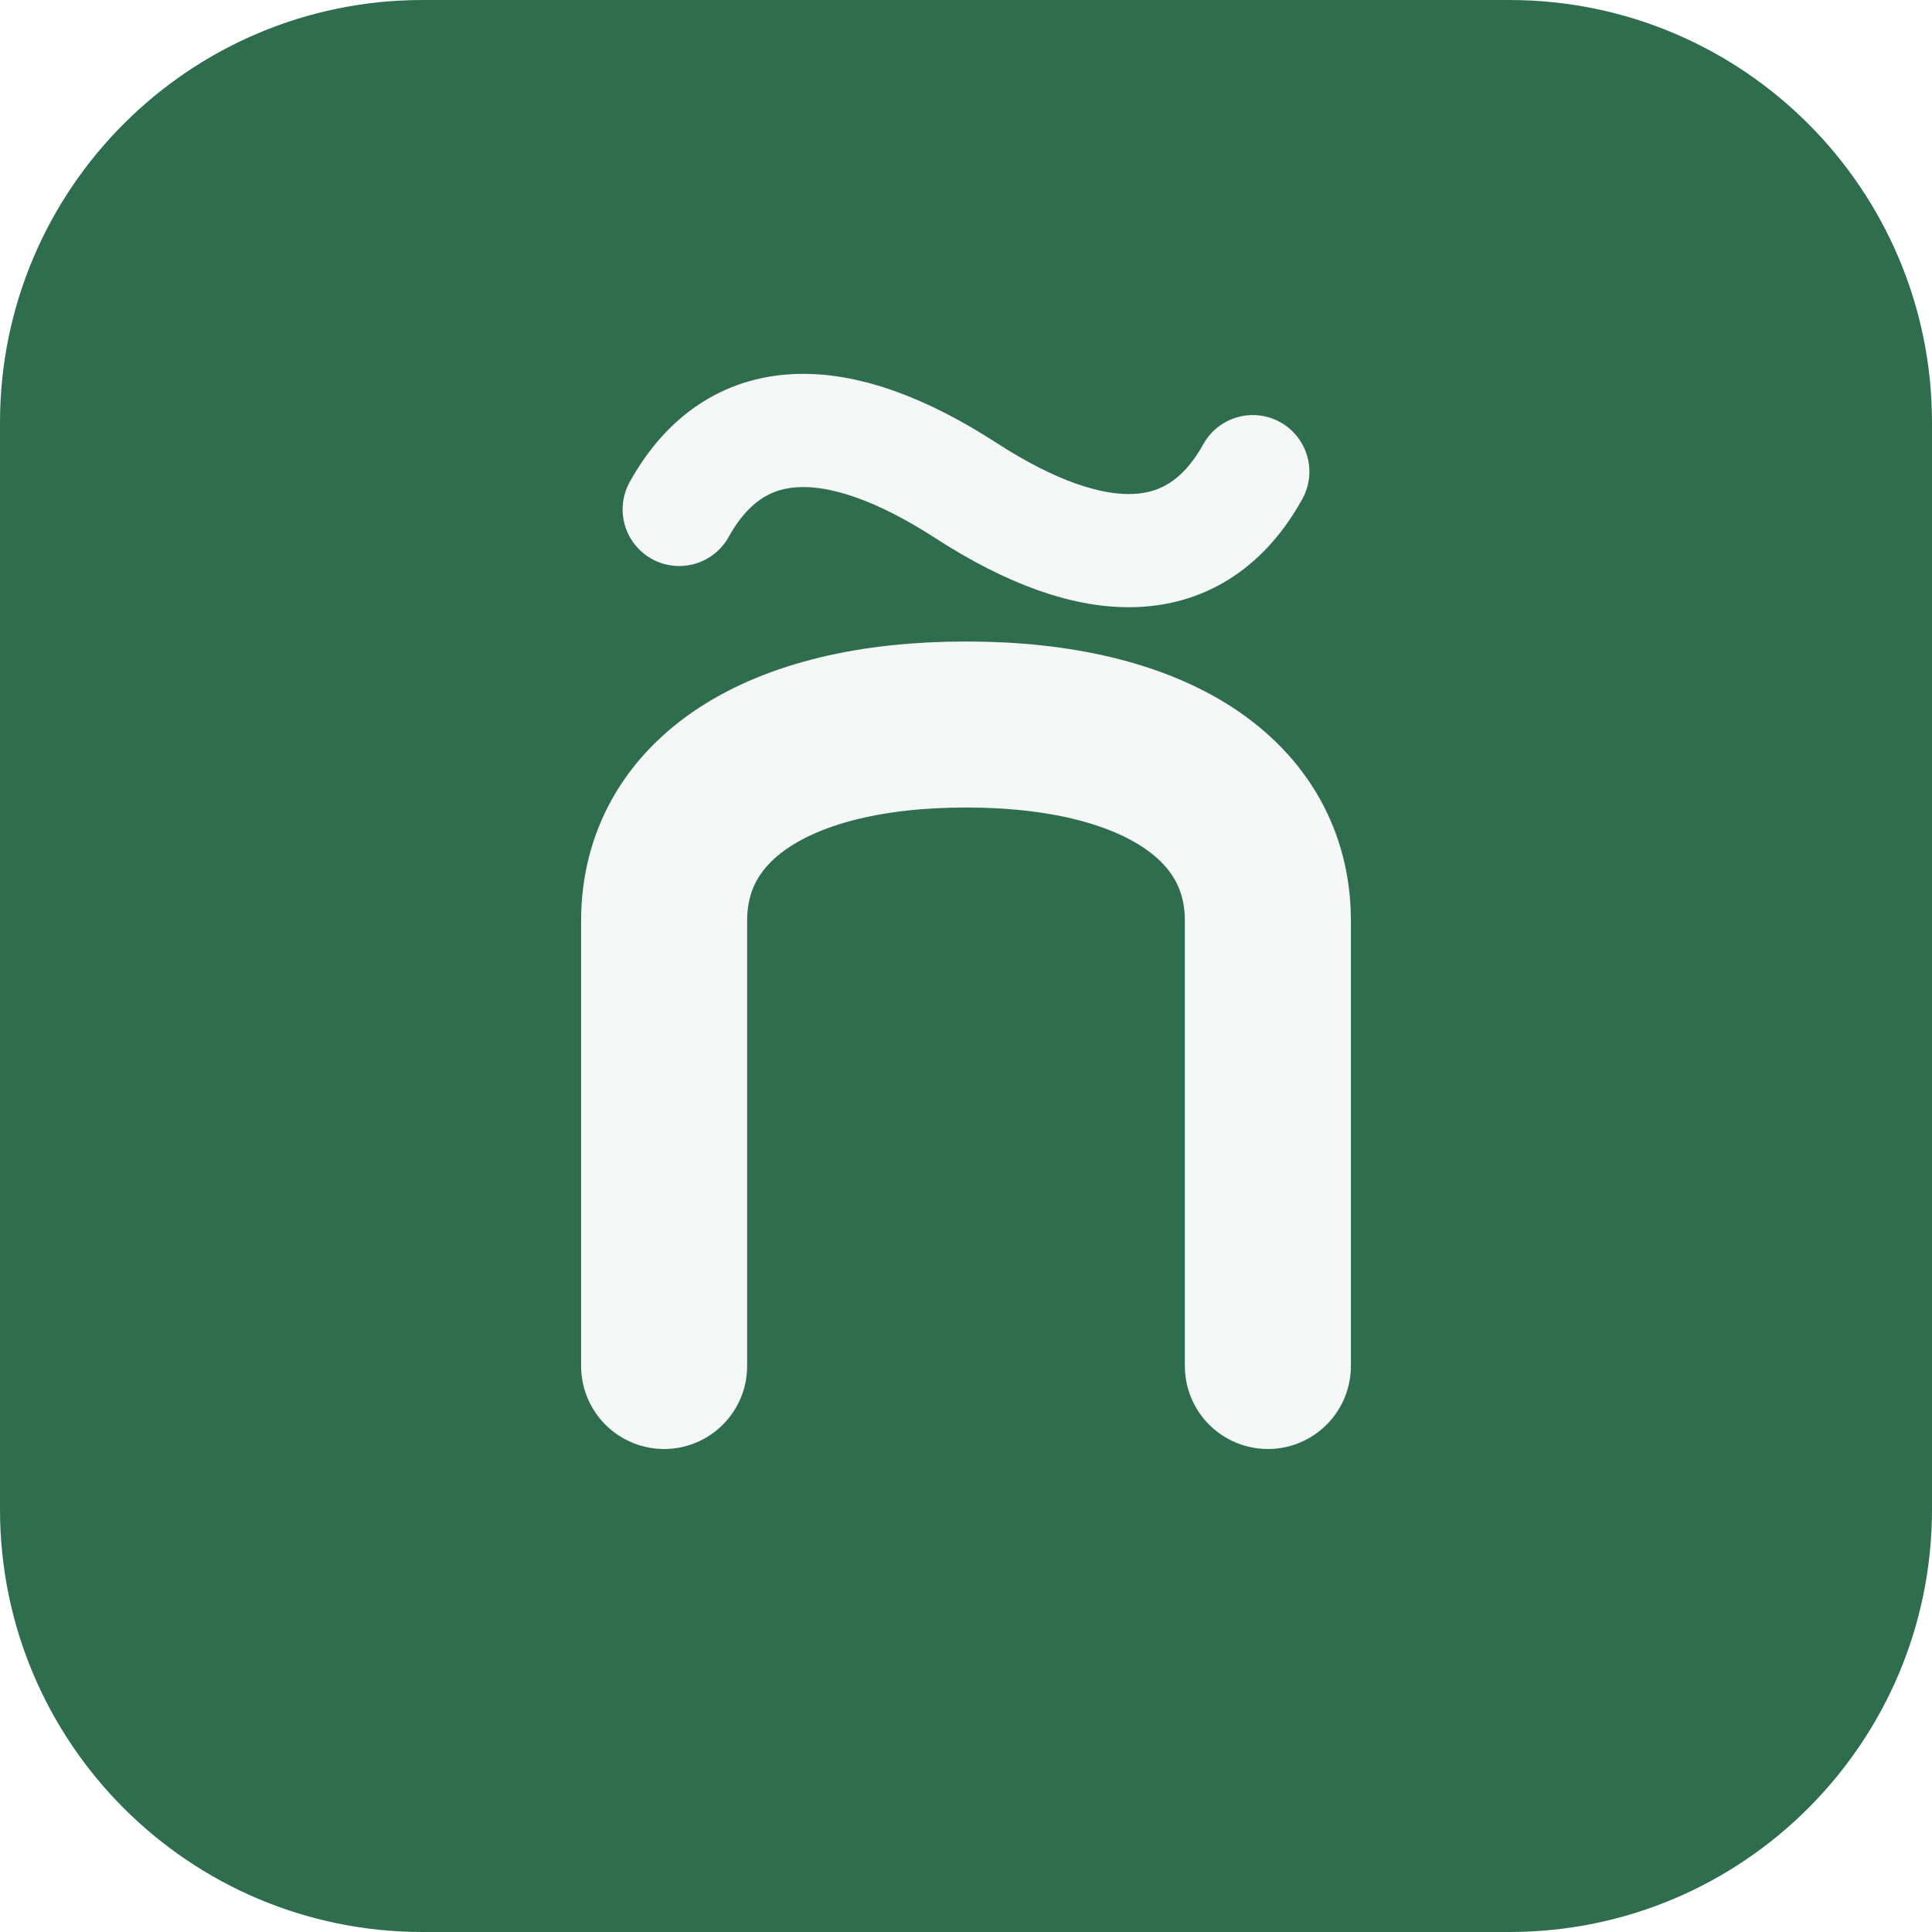
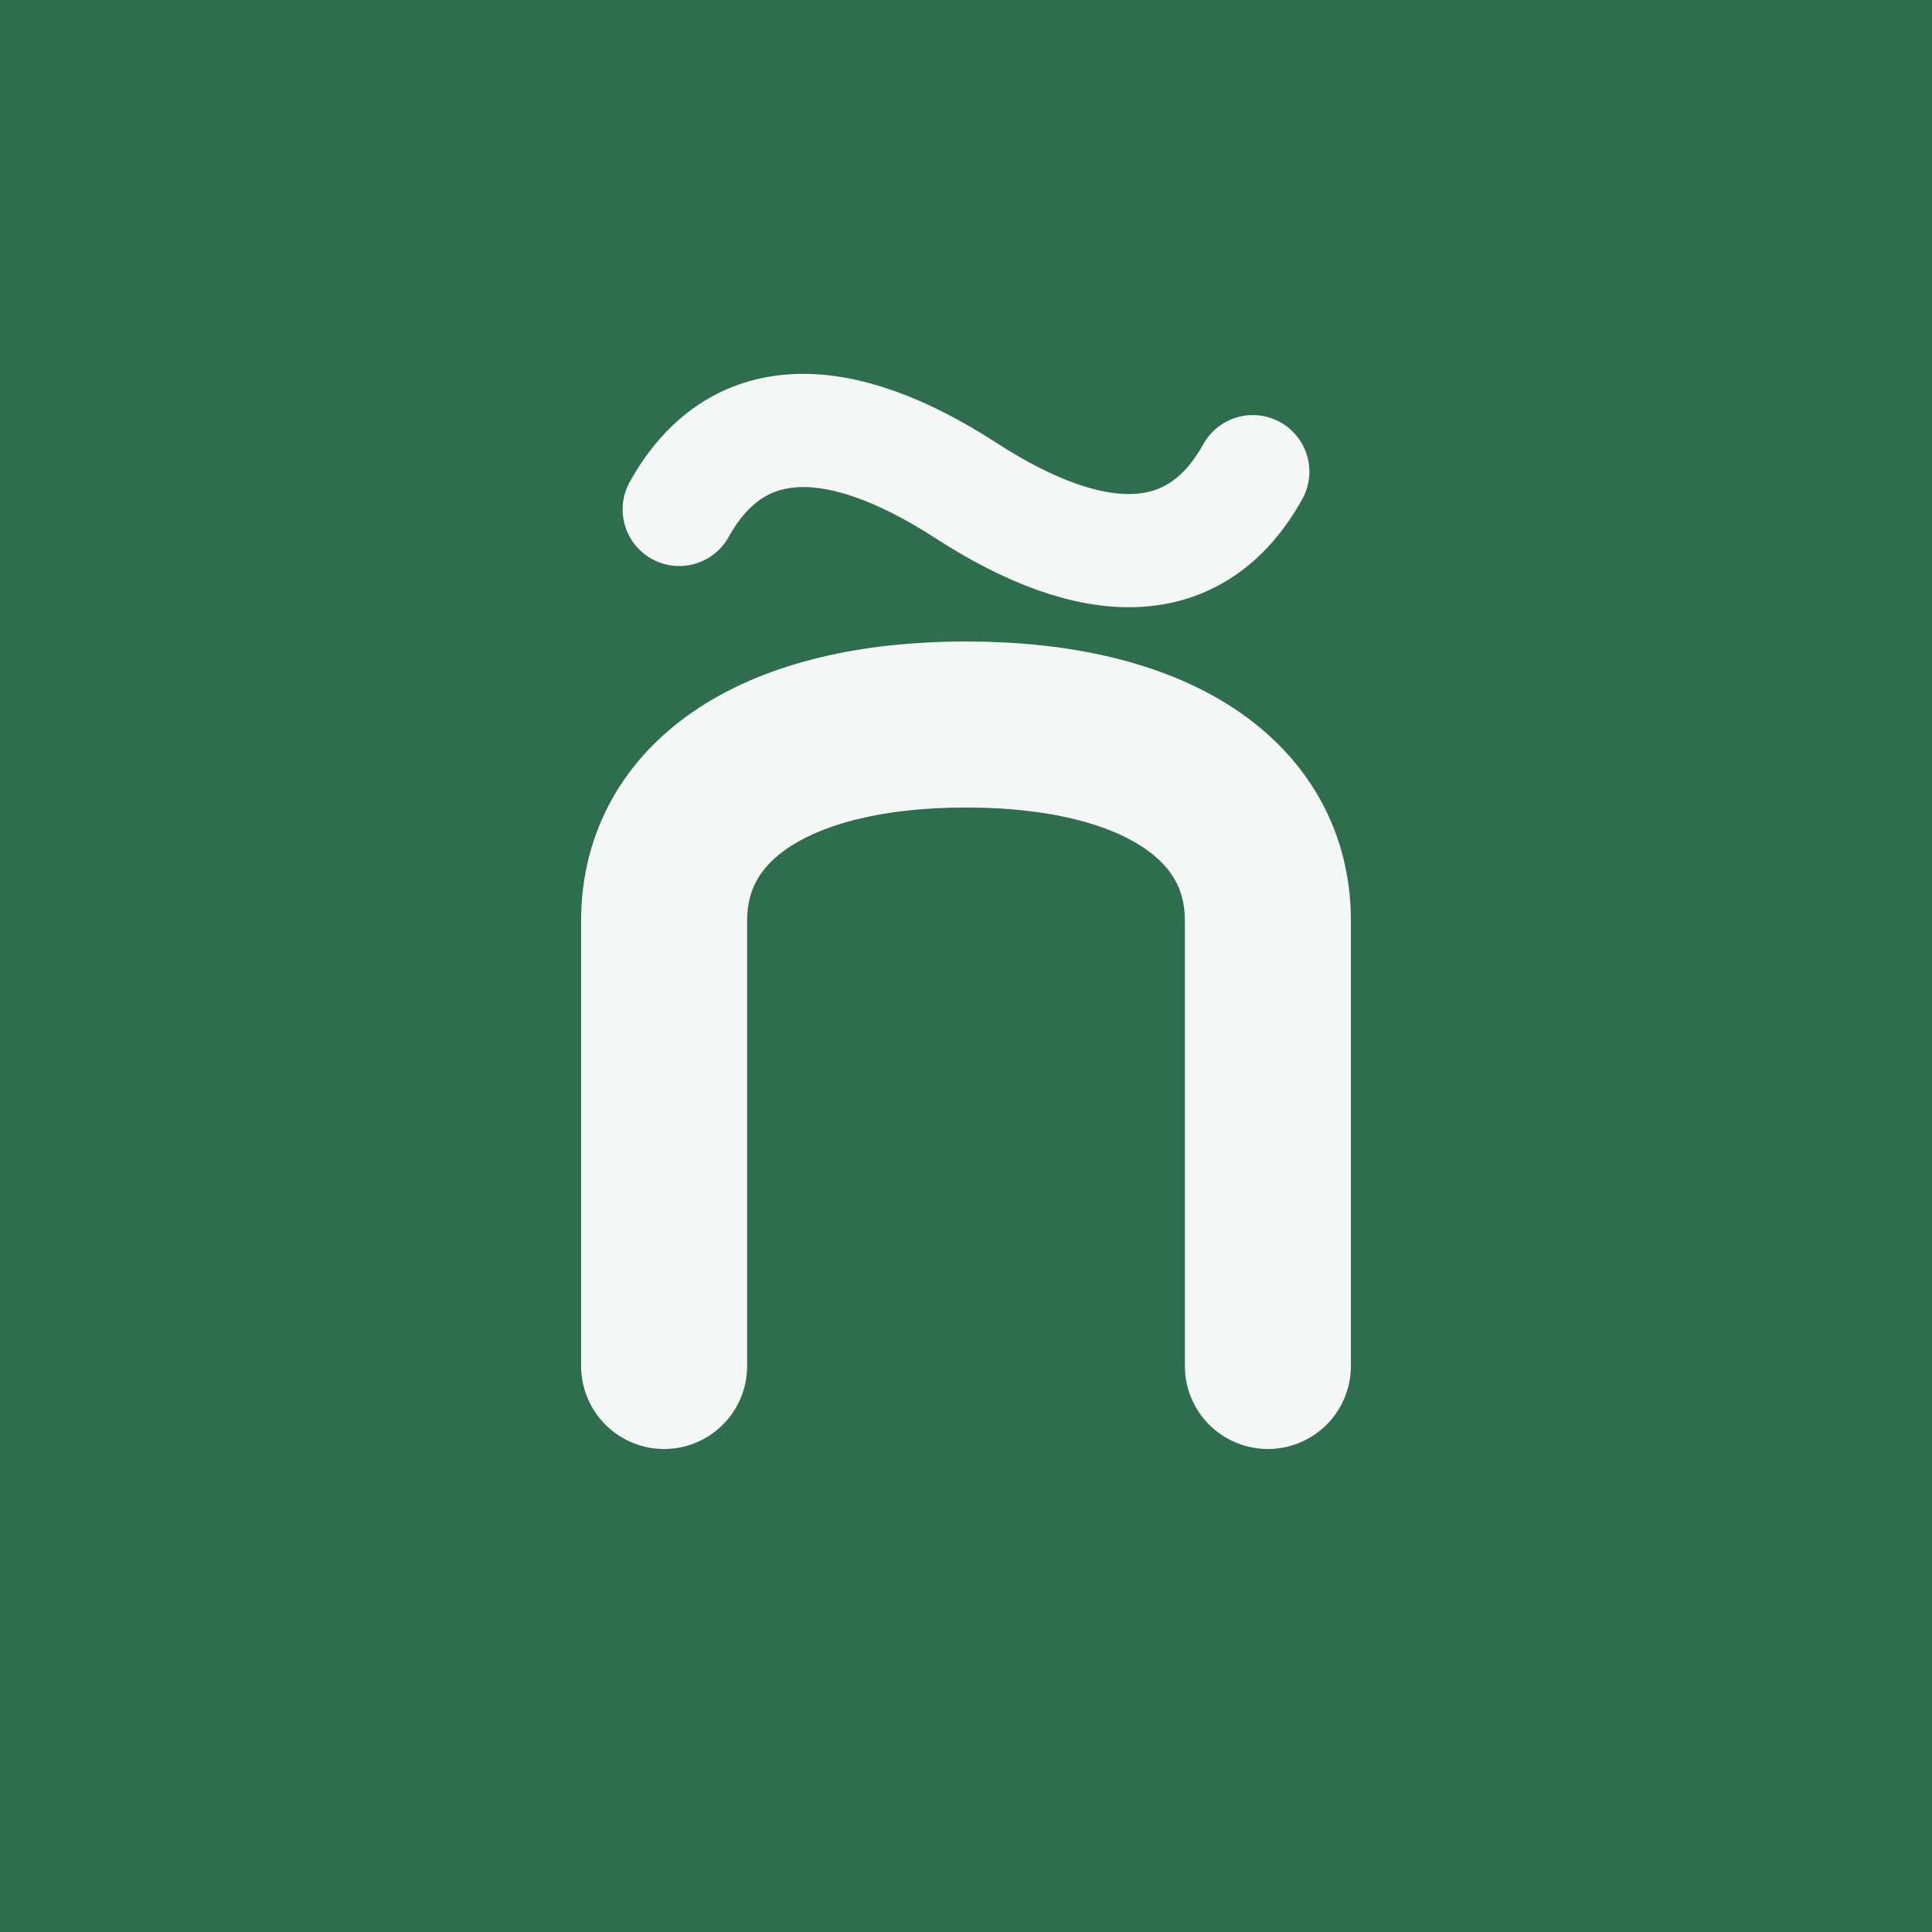
<svg xmlns="http://www.w3.org/2000/svg" viewBox="0 0 512 512" width="512" height="512" role="img" aria-label="Spanish vocab">
-   <rect width="512" height="512" rx="112" fill="#2f6d4f" />
+   <rect width="512" height="512" fill="#2f6d4f" />
  <g fill="none" stroke="#f4f7f5" stroke-linecap="round" stroke-linejoin="round">
    <path d="M180 135 C195 108 222 108 256 130 C290 152 317 152 332 125" stroke-width="30" />
    <path d="M176 362 L176 244 C176 212 206 192 256 192 C306 192 336 212 336 244 L336 362" stroke-width="44" />
  </g>
</svg>
